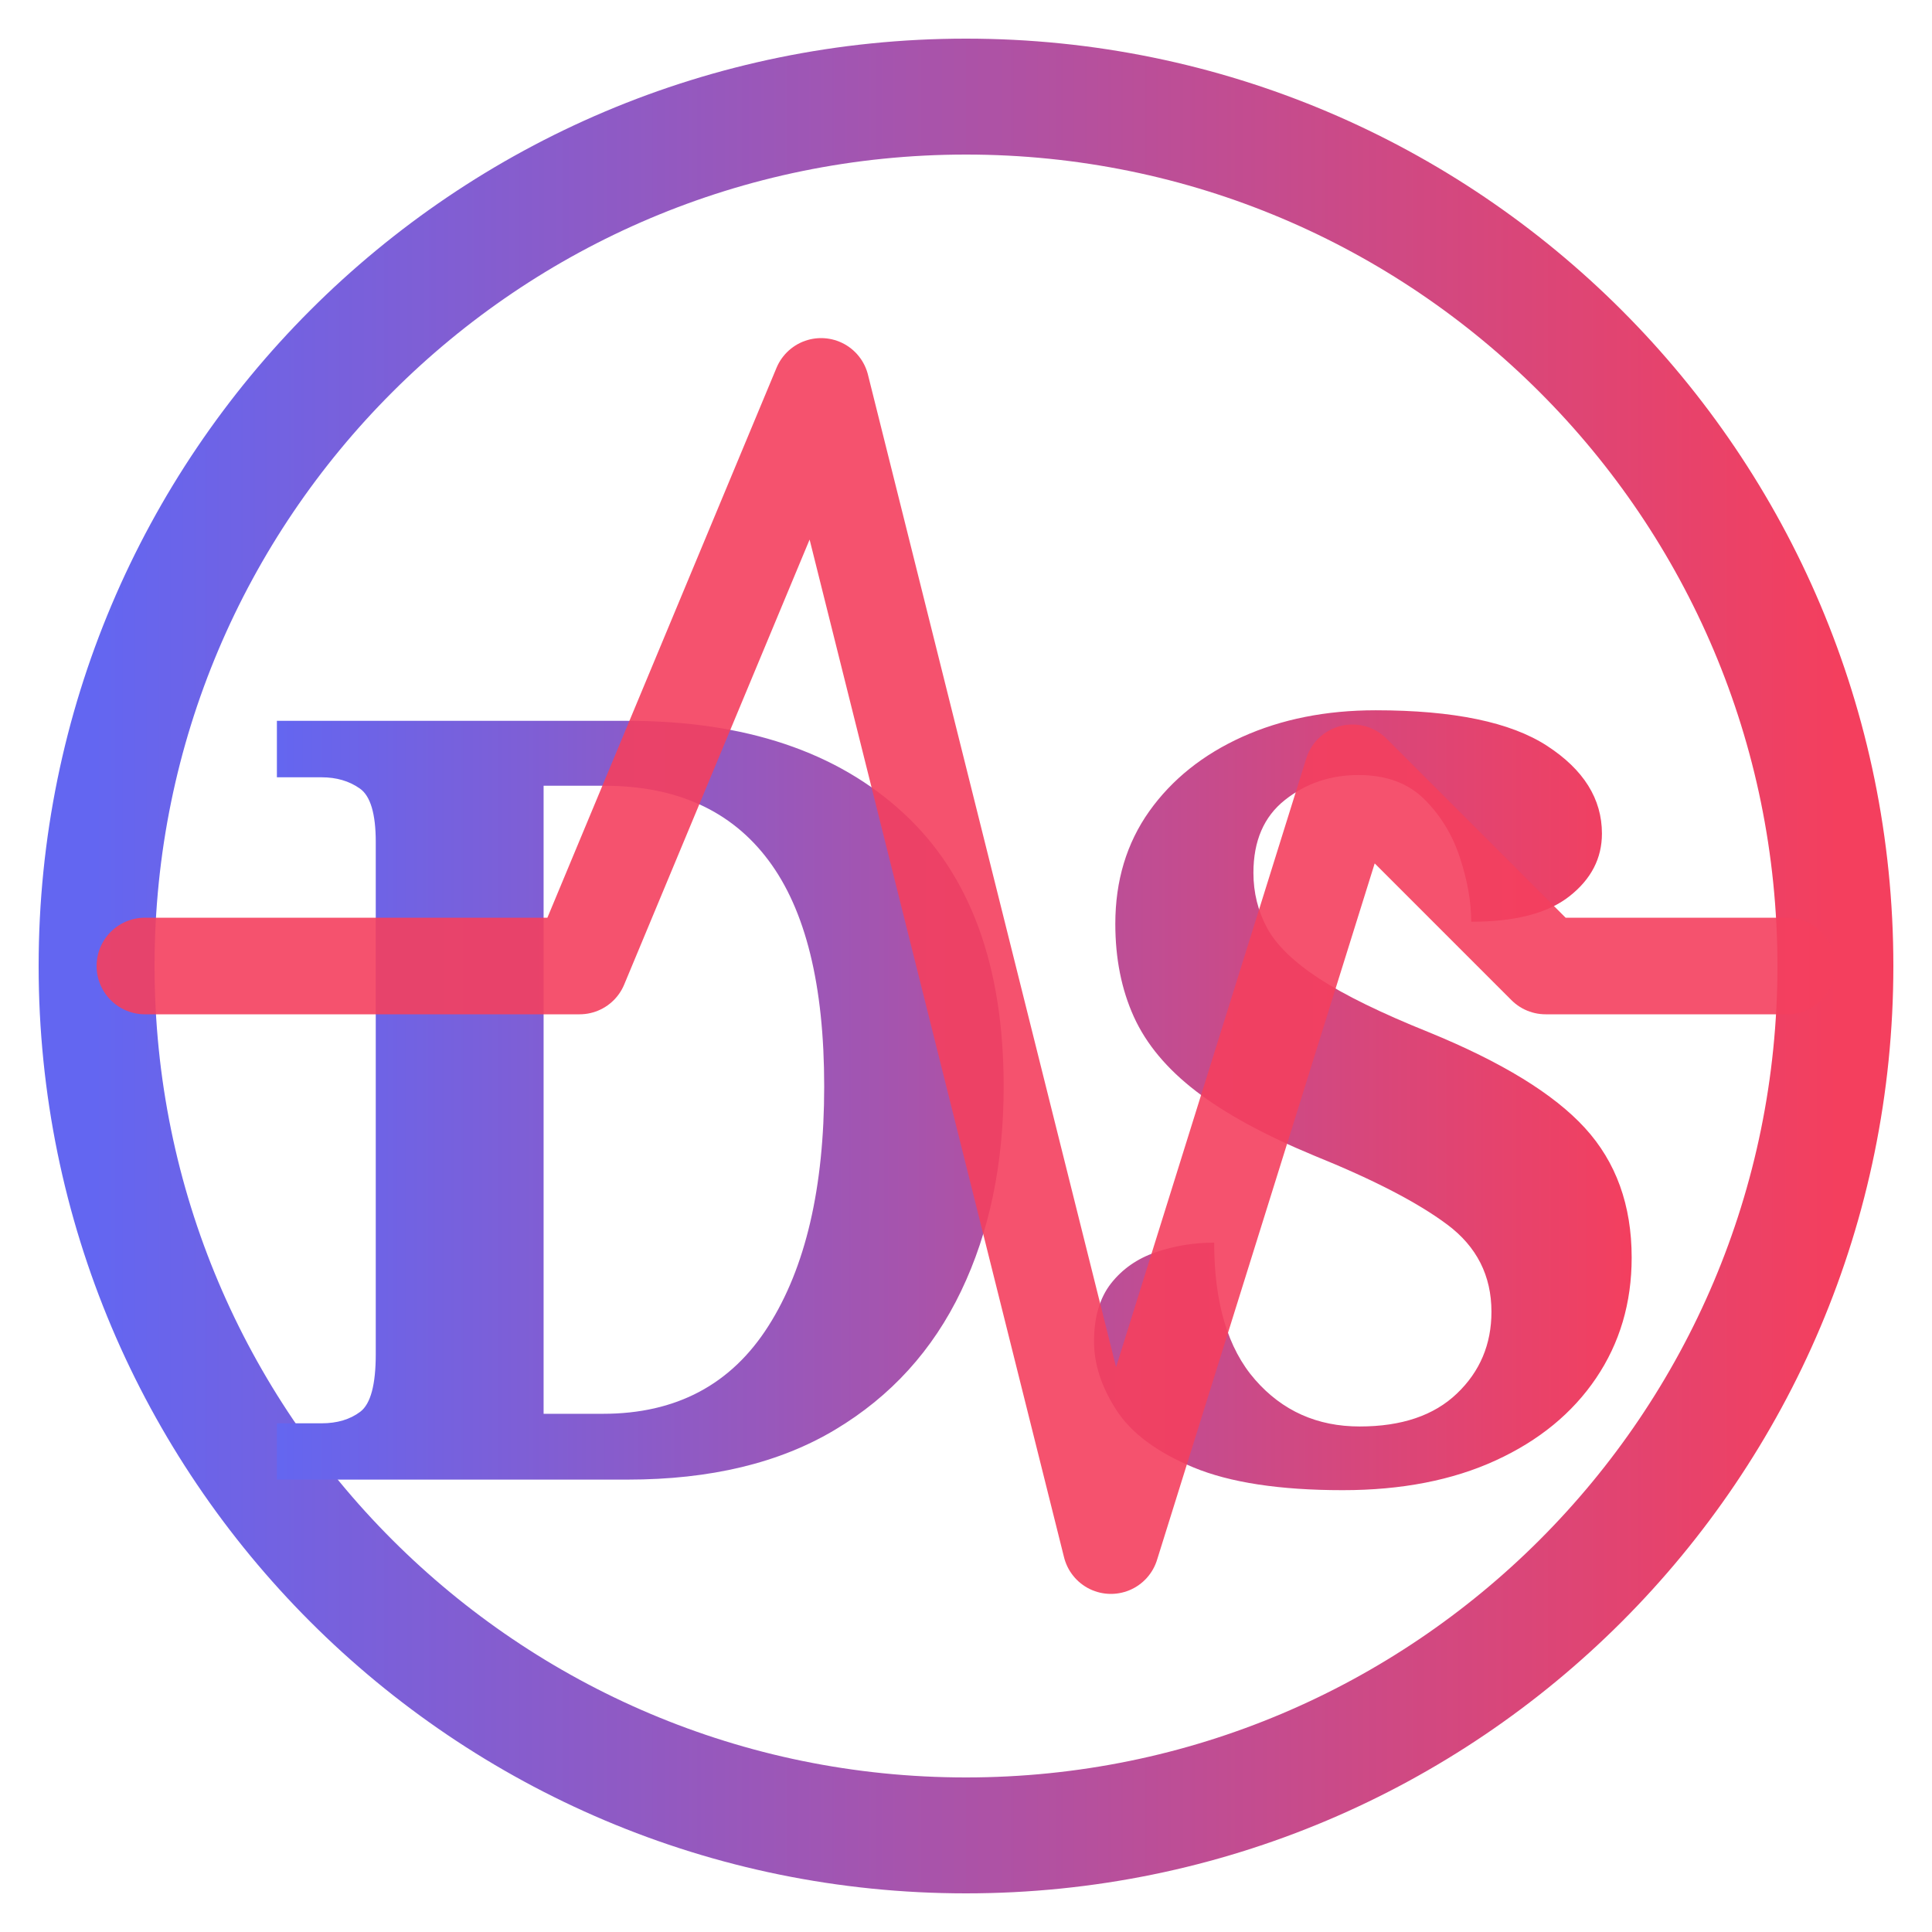
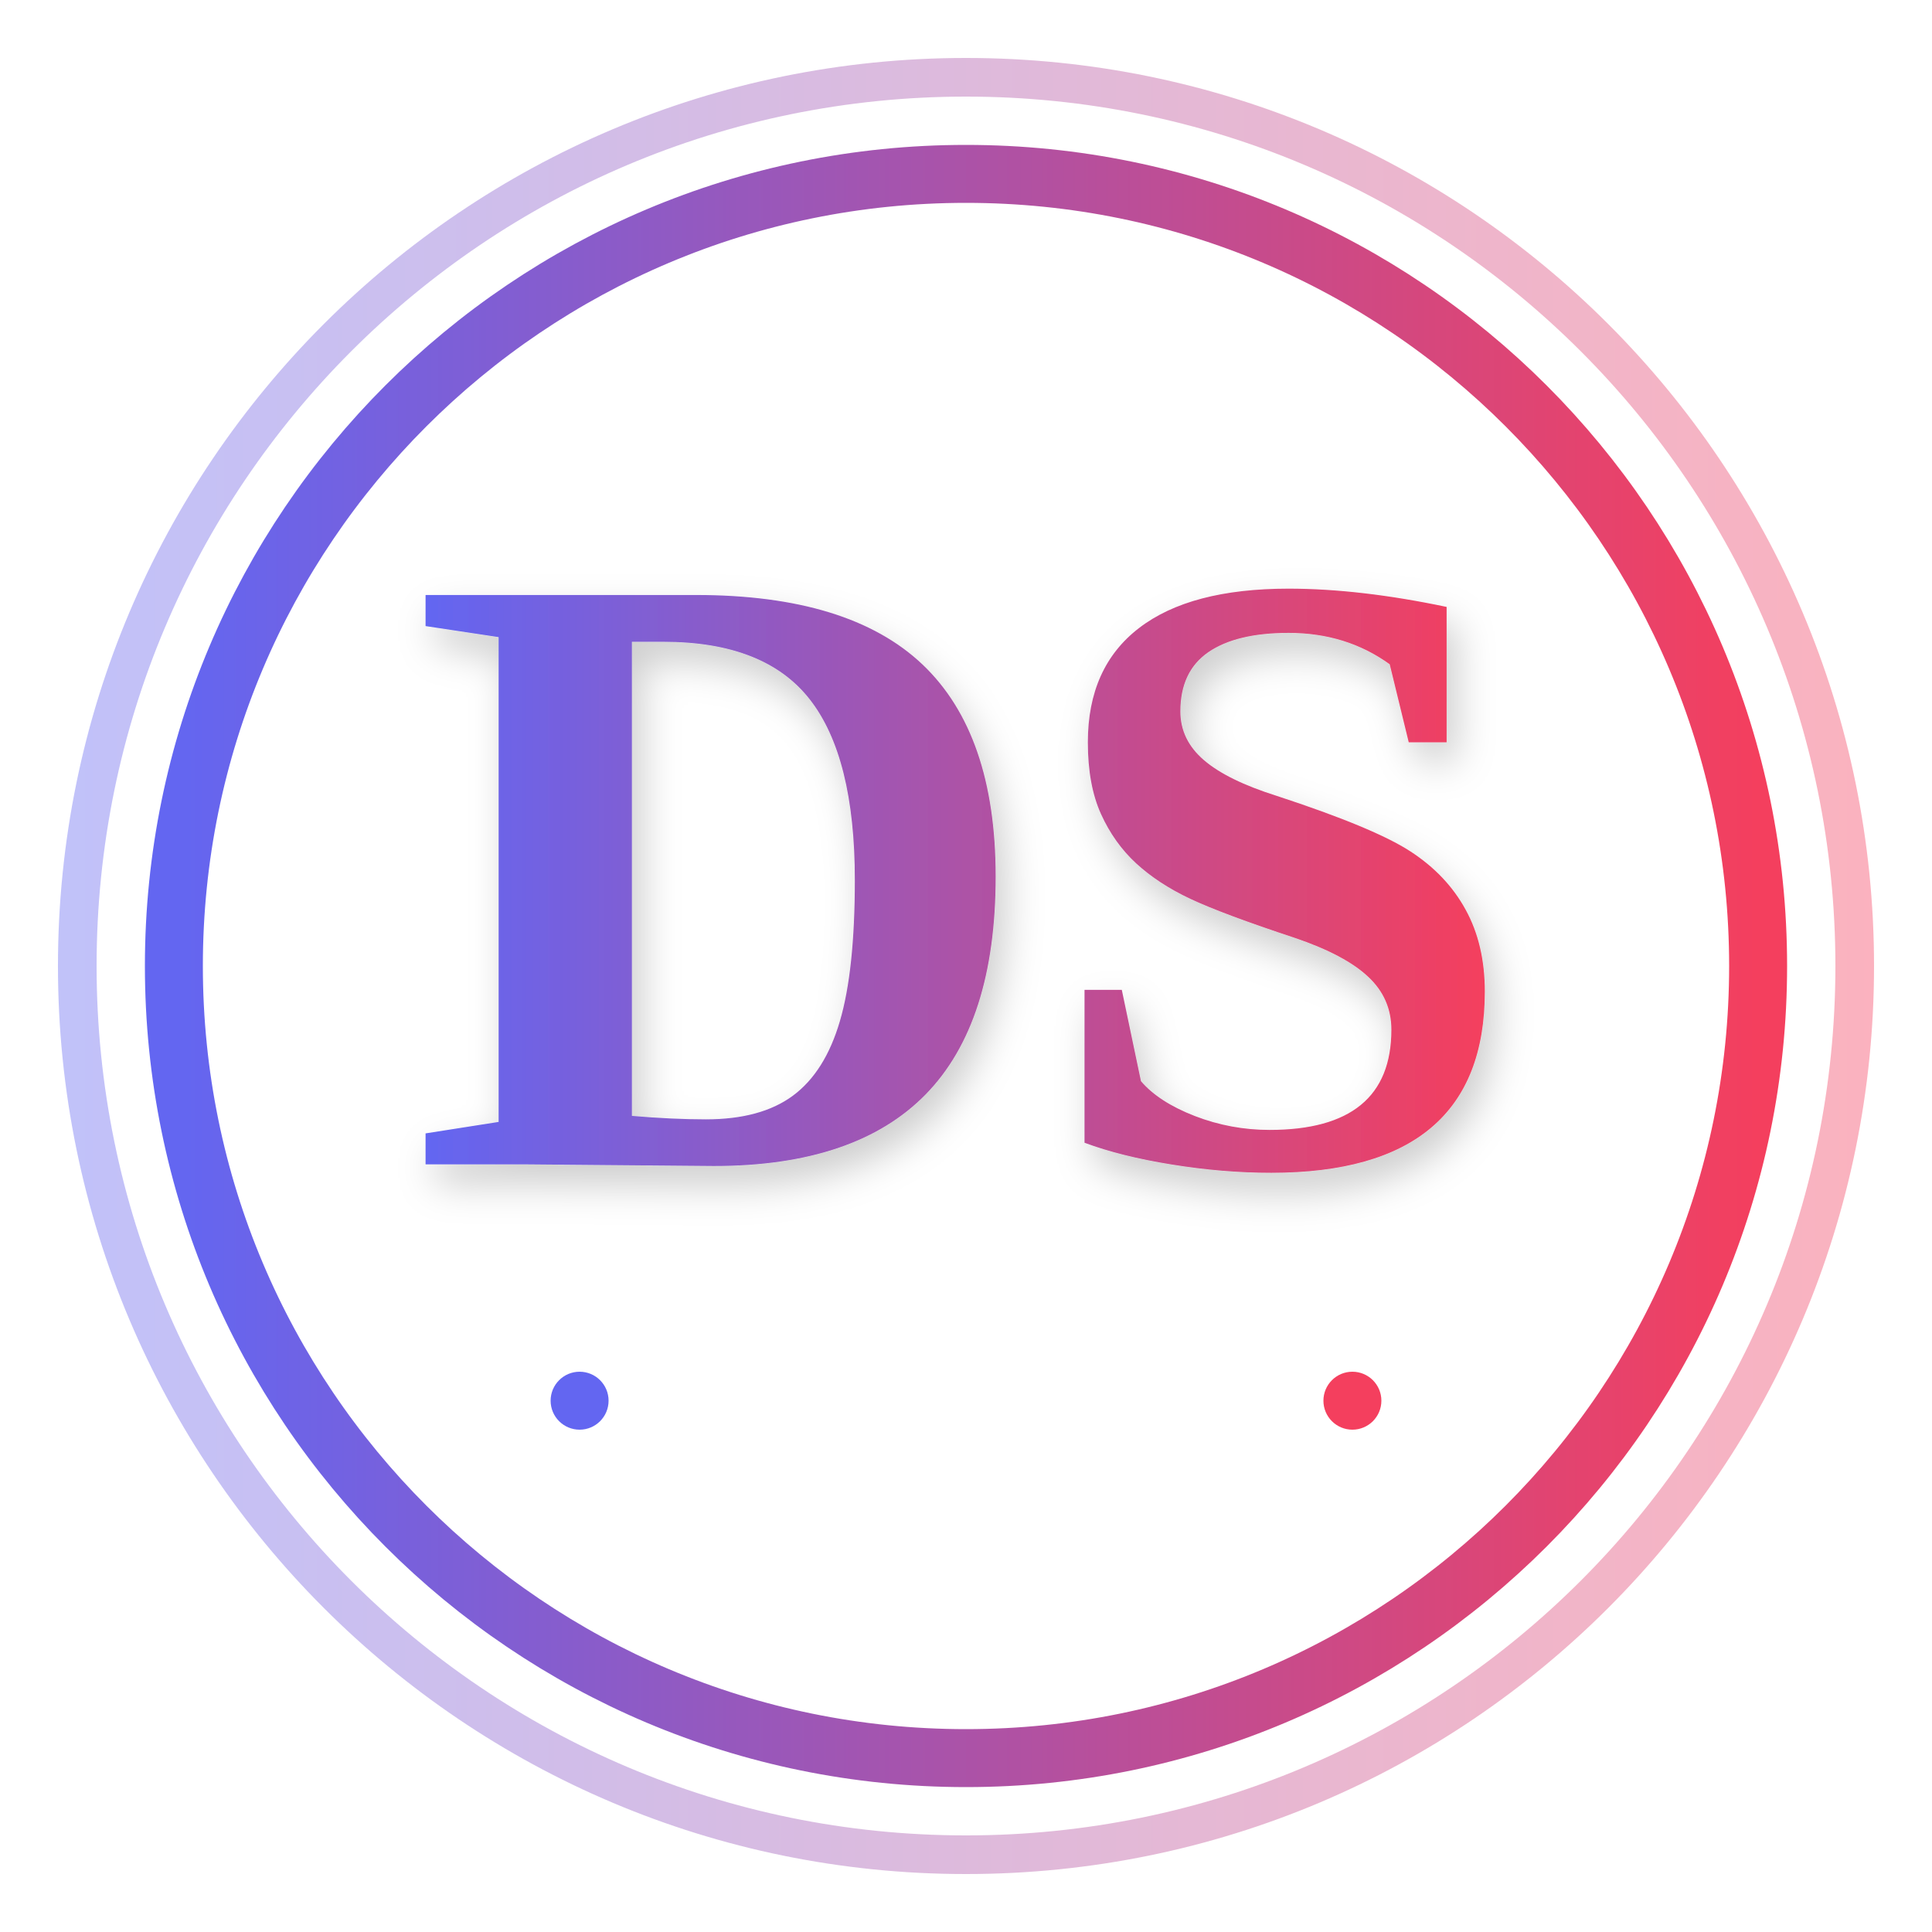
<svg xmlns="http://www.w3.org/2000/svg" width="200" height="200" viewBox="0 0 200 200">
  <defs>
    <linearGradient id="grad1" x1="0%" y1="0%" x2="100%" y2="0%">
      <stop offset="0%" style="stop-color:#6366f1;stop-opacity:1" />
      <stop offset="100%" style="stop-color:#f43f5e;stop-opacity:1" />
    </linearGradient>
+     <filter id="shadow" x="-20%" y="-20%" width="140%" height="140%">
+       <feDropShadow dx="1" dy="2" stdDeviation="2" flood-color="#000000" flood-opacity="0.2" />
+     </filter>
+     <style>
+       @keyframes dash {
+         0% { stroke-dashoffset: 130; }
+         15% { stroke-dashoffset: 0; }
+         80% { stroke-dashoffset: 0; }
+         100% { stroke-dashoffset: -130; }
+       }
+       @keyframes pulse-dot {
+         0% { transform: scale(1); opacity: 1; }
+         50% { transform: scale(1.5); opacity: 0.7; }
+         100% { transform: scale(1); opacity: 1; }
+       }
+       .pulse-path {
+         stroke-dasharray: 130;
+         stroke-dashoffset: 130;
+         animation: dash 3s cubic-bezier(0.4, 0, 0.2, 1) infinite;
+       }
+       .dot-left {
+         transform-origin: 60px 145px;
+         animation: pulse-dot 3s ease-in-out infinite;
+         animation-delay: 0s;
+       }
+       .dot-right {
+         transform-origin: 140px 145px;
+         animation: pulse-dot 3s ease-in-out infinite;
+         animation-delay: 0.4s; /* Sync loosely with the wave reaching it */
+       }
+     </style>
  </defs>
-   <circle cx="100" cy="100" r="90" stroke="url(#grad1)" stroke-width="12" fill="none" />
-   <text x="100" y="115" dominant-baseline="middle" text-anchor="middle" font-family="serif" font-weight="bold" font-size="110" fill="url(#grad1)">DS</text>
-   <path d="M15 100 H60 L85 40 L115 160 L140 80 L160 100 H185" stroke="#f43f5e" stroke-width="10" fill="none" stroke-linecap="round" stroke-linejoin="round" opacity="0.9" />
+   <circle cx="100" cy="100" r="92" stroke="url(#grad1)" stroke-width="4" fill="none" opacity="0.4" />
+   <circle cx="100" cy="100" r="82" stroke="url(#grad1)" stroke-width="6" fill="none" />
+   <text x="100" y="95" dominant-baseline="middle" text-anchor="middle" font-family="'Playfair Display', 'Times New Roman', serif" font-weight="bold" font-size="90" fill="url(#grad1)" filter="url(#shadow)">DS</text>
+   <path class="pulse-path" d="M60 145 H85 L95 125 L105 160 L115 145 H140" stroke="#f43f5e" stroke-width="5" fill="none" stroke-linecap="round" stroke-linejoin="round" />
+   <circle class="dot-left" cx="60" cy="145" r="3" fill="#6366f1" />
+   <circle class="dot-right" cx="140" cy="145" r="3" fill="#f43f5e" />
</svg>
